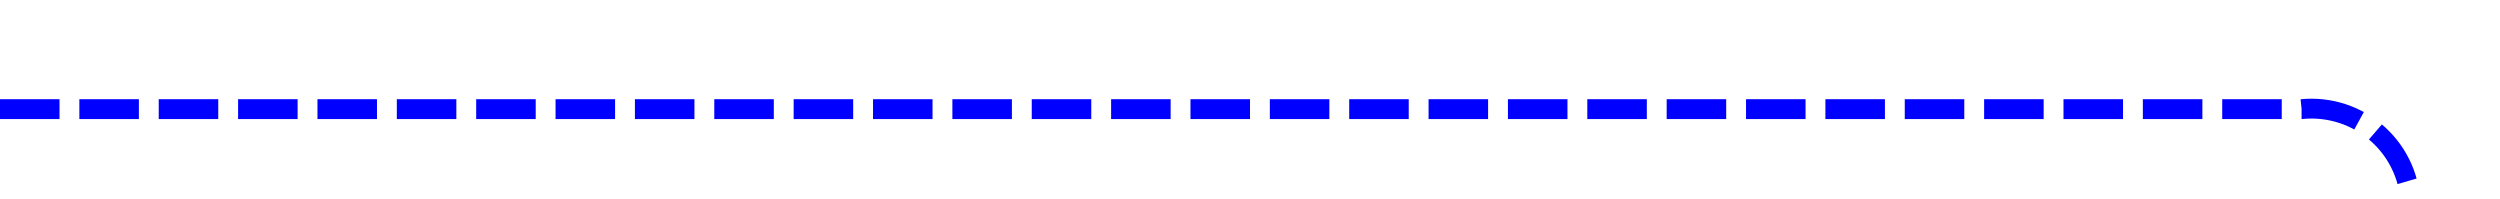
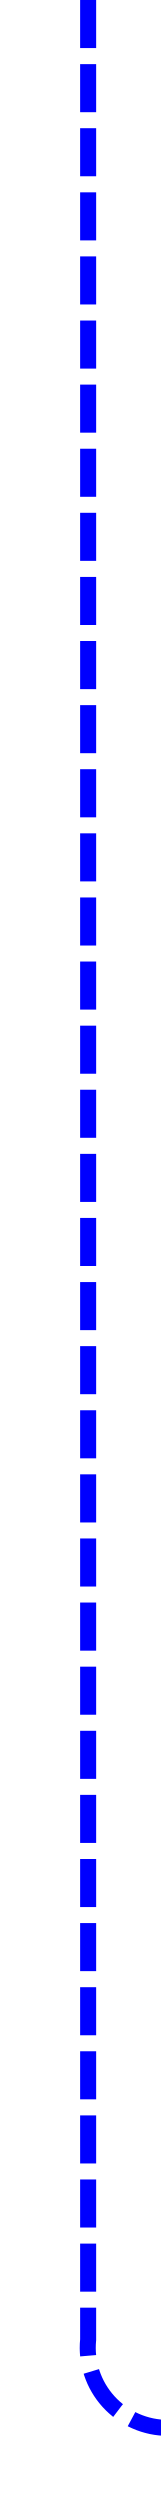
- <svg xmlns="http://www.w3.org/2000/svg" version="1.1" width="126px" height="10px" preserveAspectRatio="xMinYMid meet" viewBox="793 169  126 8">
-   <path d="M 793 173.5  L 909 173.5  A 5 5 0 0 1 914.5 178.5 L 914.5 323  " stroke-width="1" stroke-dasharray="3,1" stroke="#0000ff" fill="none" />
-   <path d="M 919.146 317.946  L 914.5 322.593  L 909.854 317.946  L 909.146 318.654  L 914.146 323.654  L 914.5 324.007  L 914.854 323.654  L 919.854 318.654  L 919.146 317.946  Z " fill-rule="nonzero" fill="#0000ff" stroke="none" />
+ <svg xmlns="http://www.w3.org/2000/svg" version="1.1" width="10px" height="156px" preserveAspectRatio="xMidYMin meet" viewBox="182 203  8 156">
+   <path d="M 186.5 203  L 186.5 349  A 5 5 0 0 0 191.5 354.5 L 318 354.5  " stroke-width="1" stroke-dasharray="3,1" stroke="#0000ff" fill="none" />
+   <path d="M 312.946 349.854  L 317.593 354.5  L 312.946 359.146  L 313.654 359.854  L 318.654 354.854  L 319.007 354.5  L 318.654 354.146  L 313.654 349.146  L 312.946 349.854  Z " fill-rule="nonzero" fill="#0000ff" stroke="none" />
</svg>
